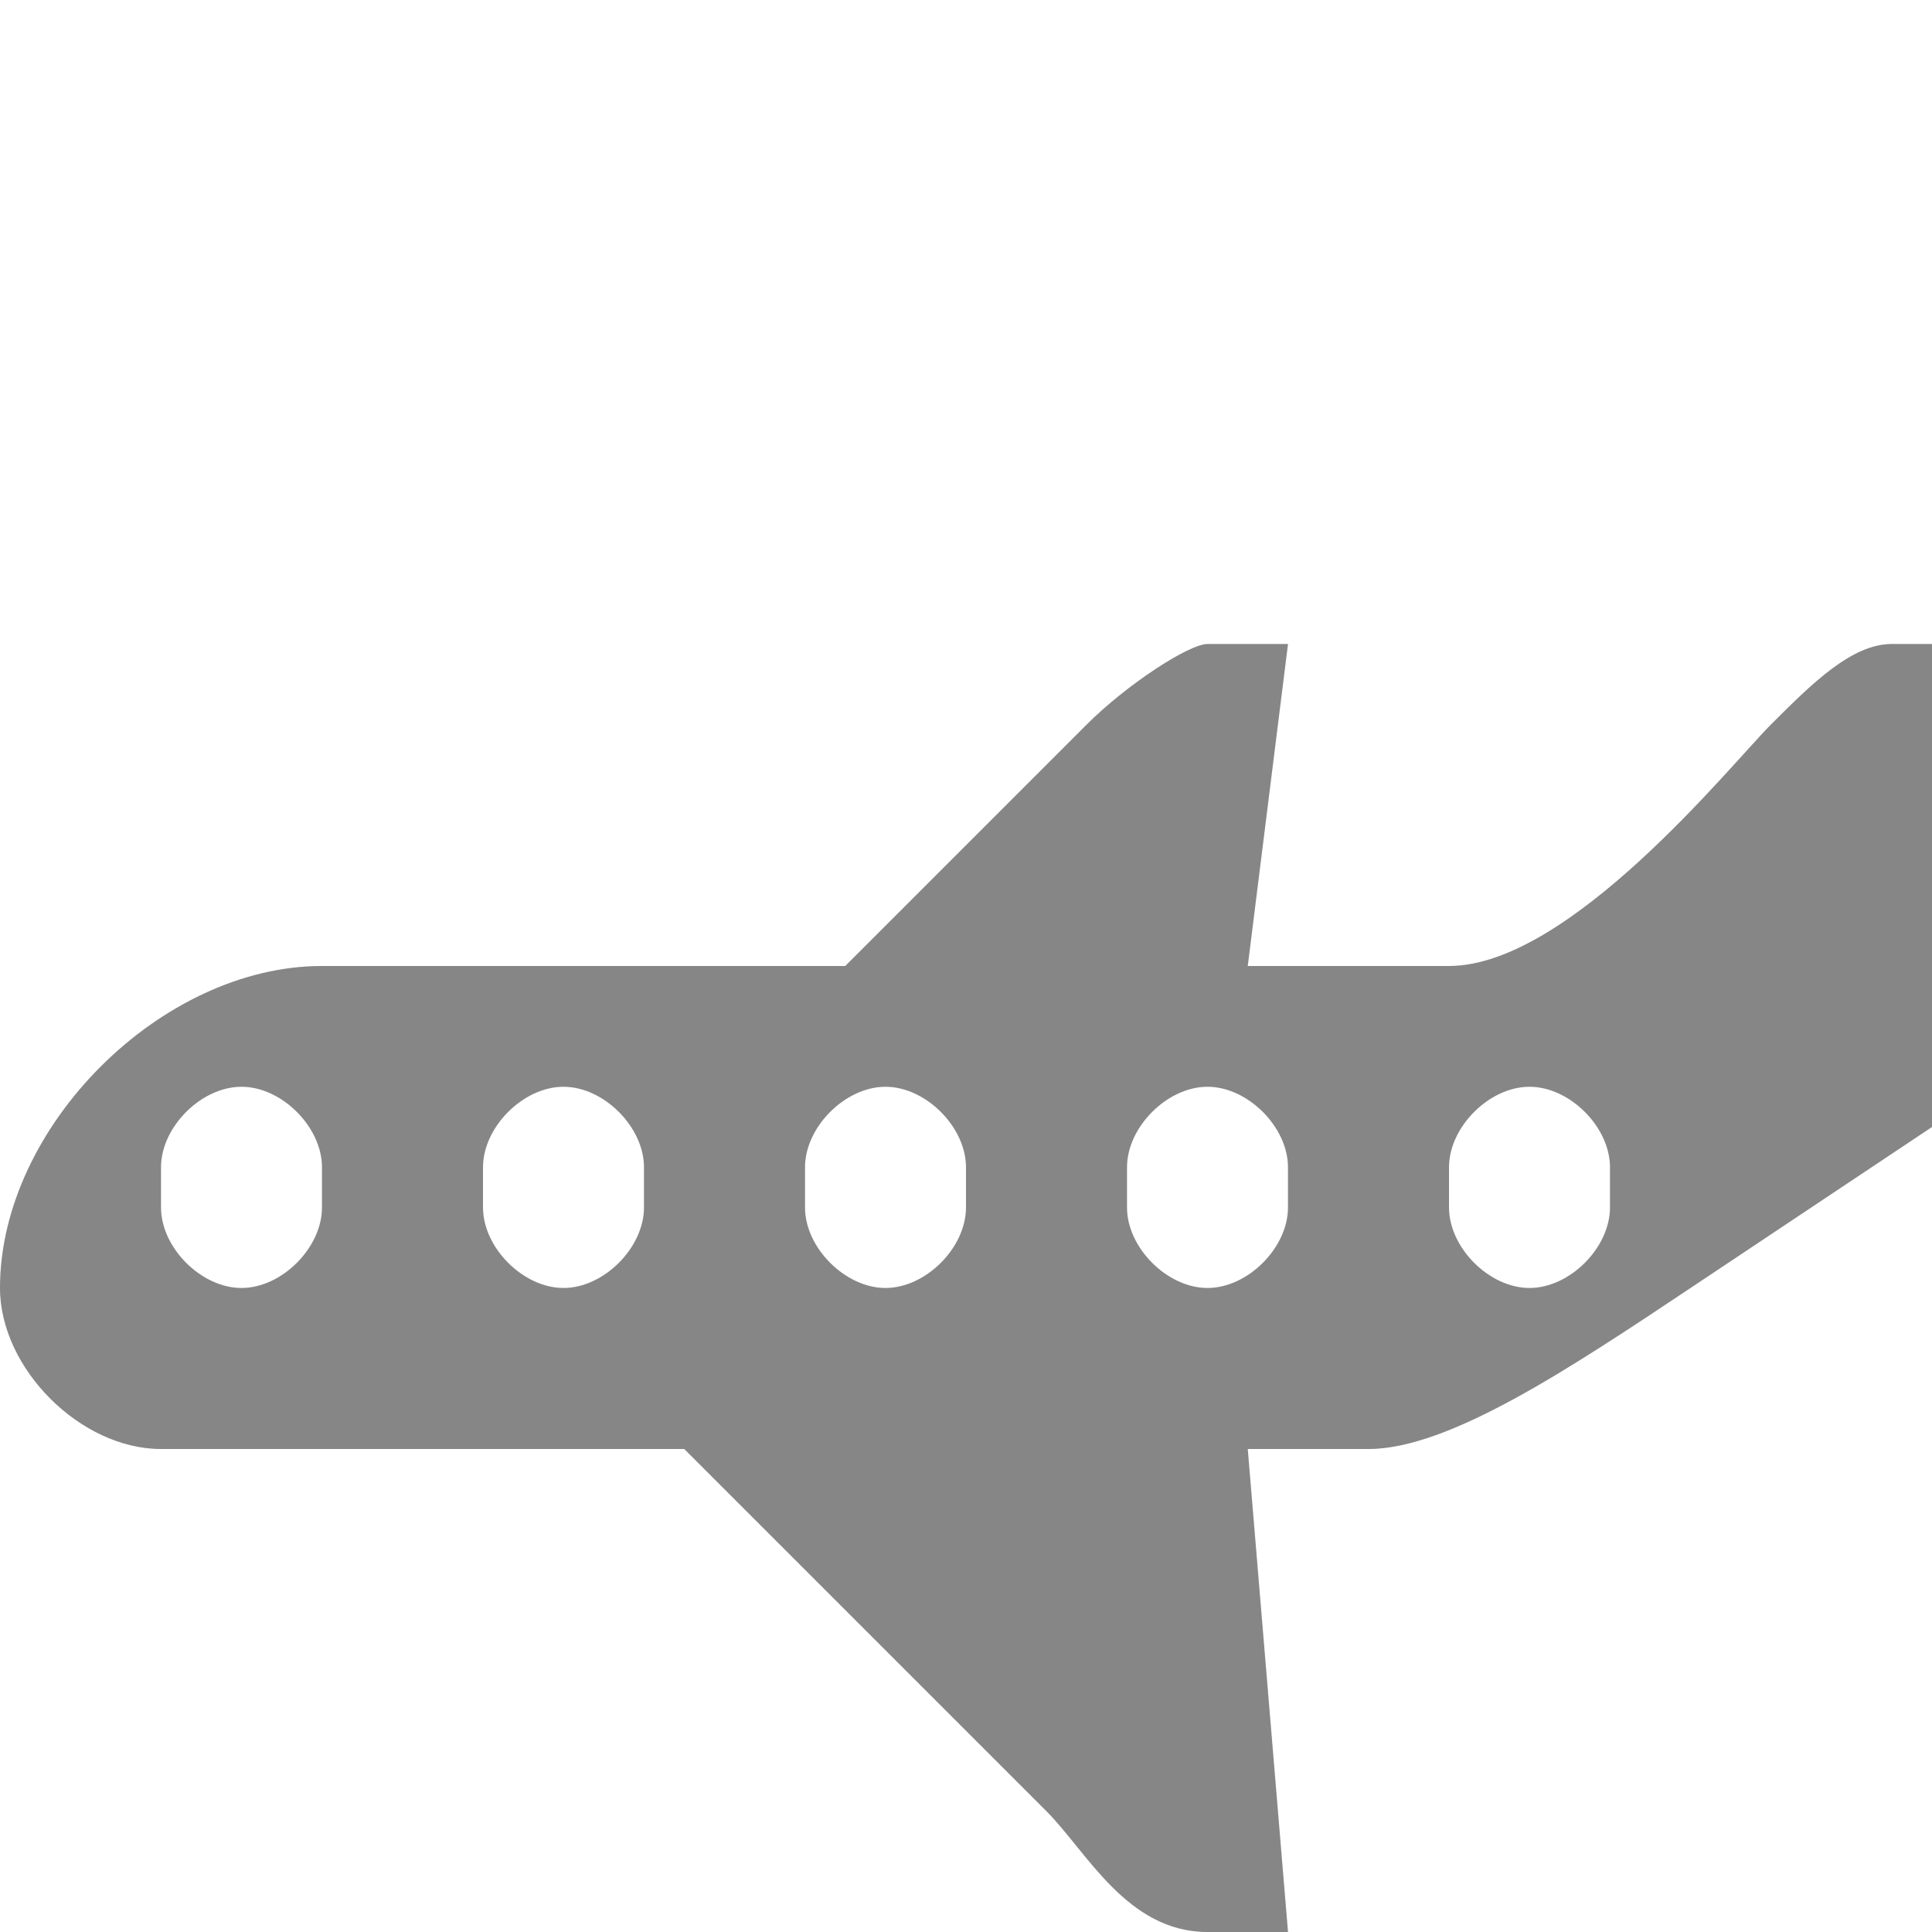
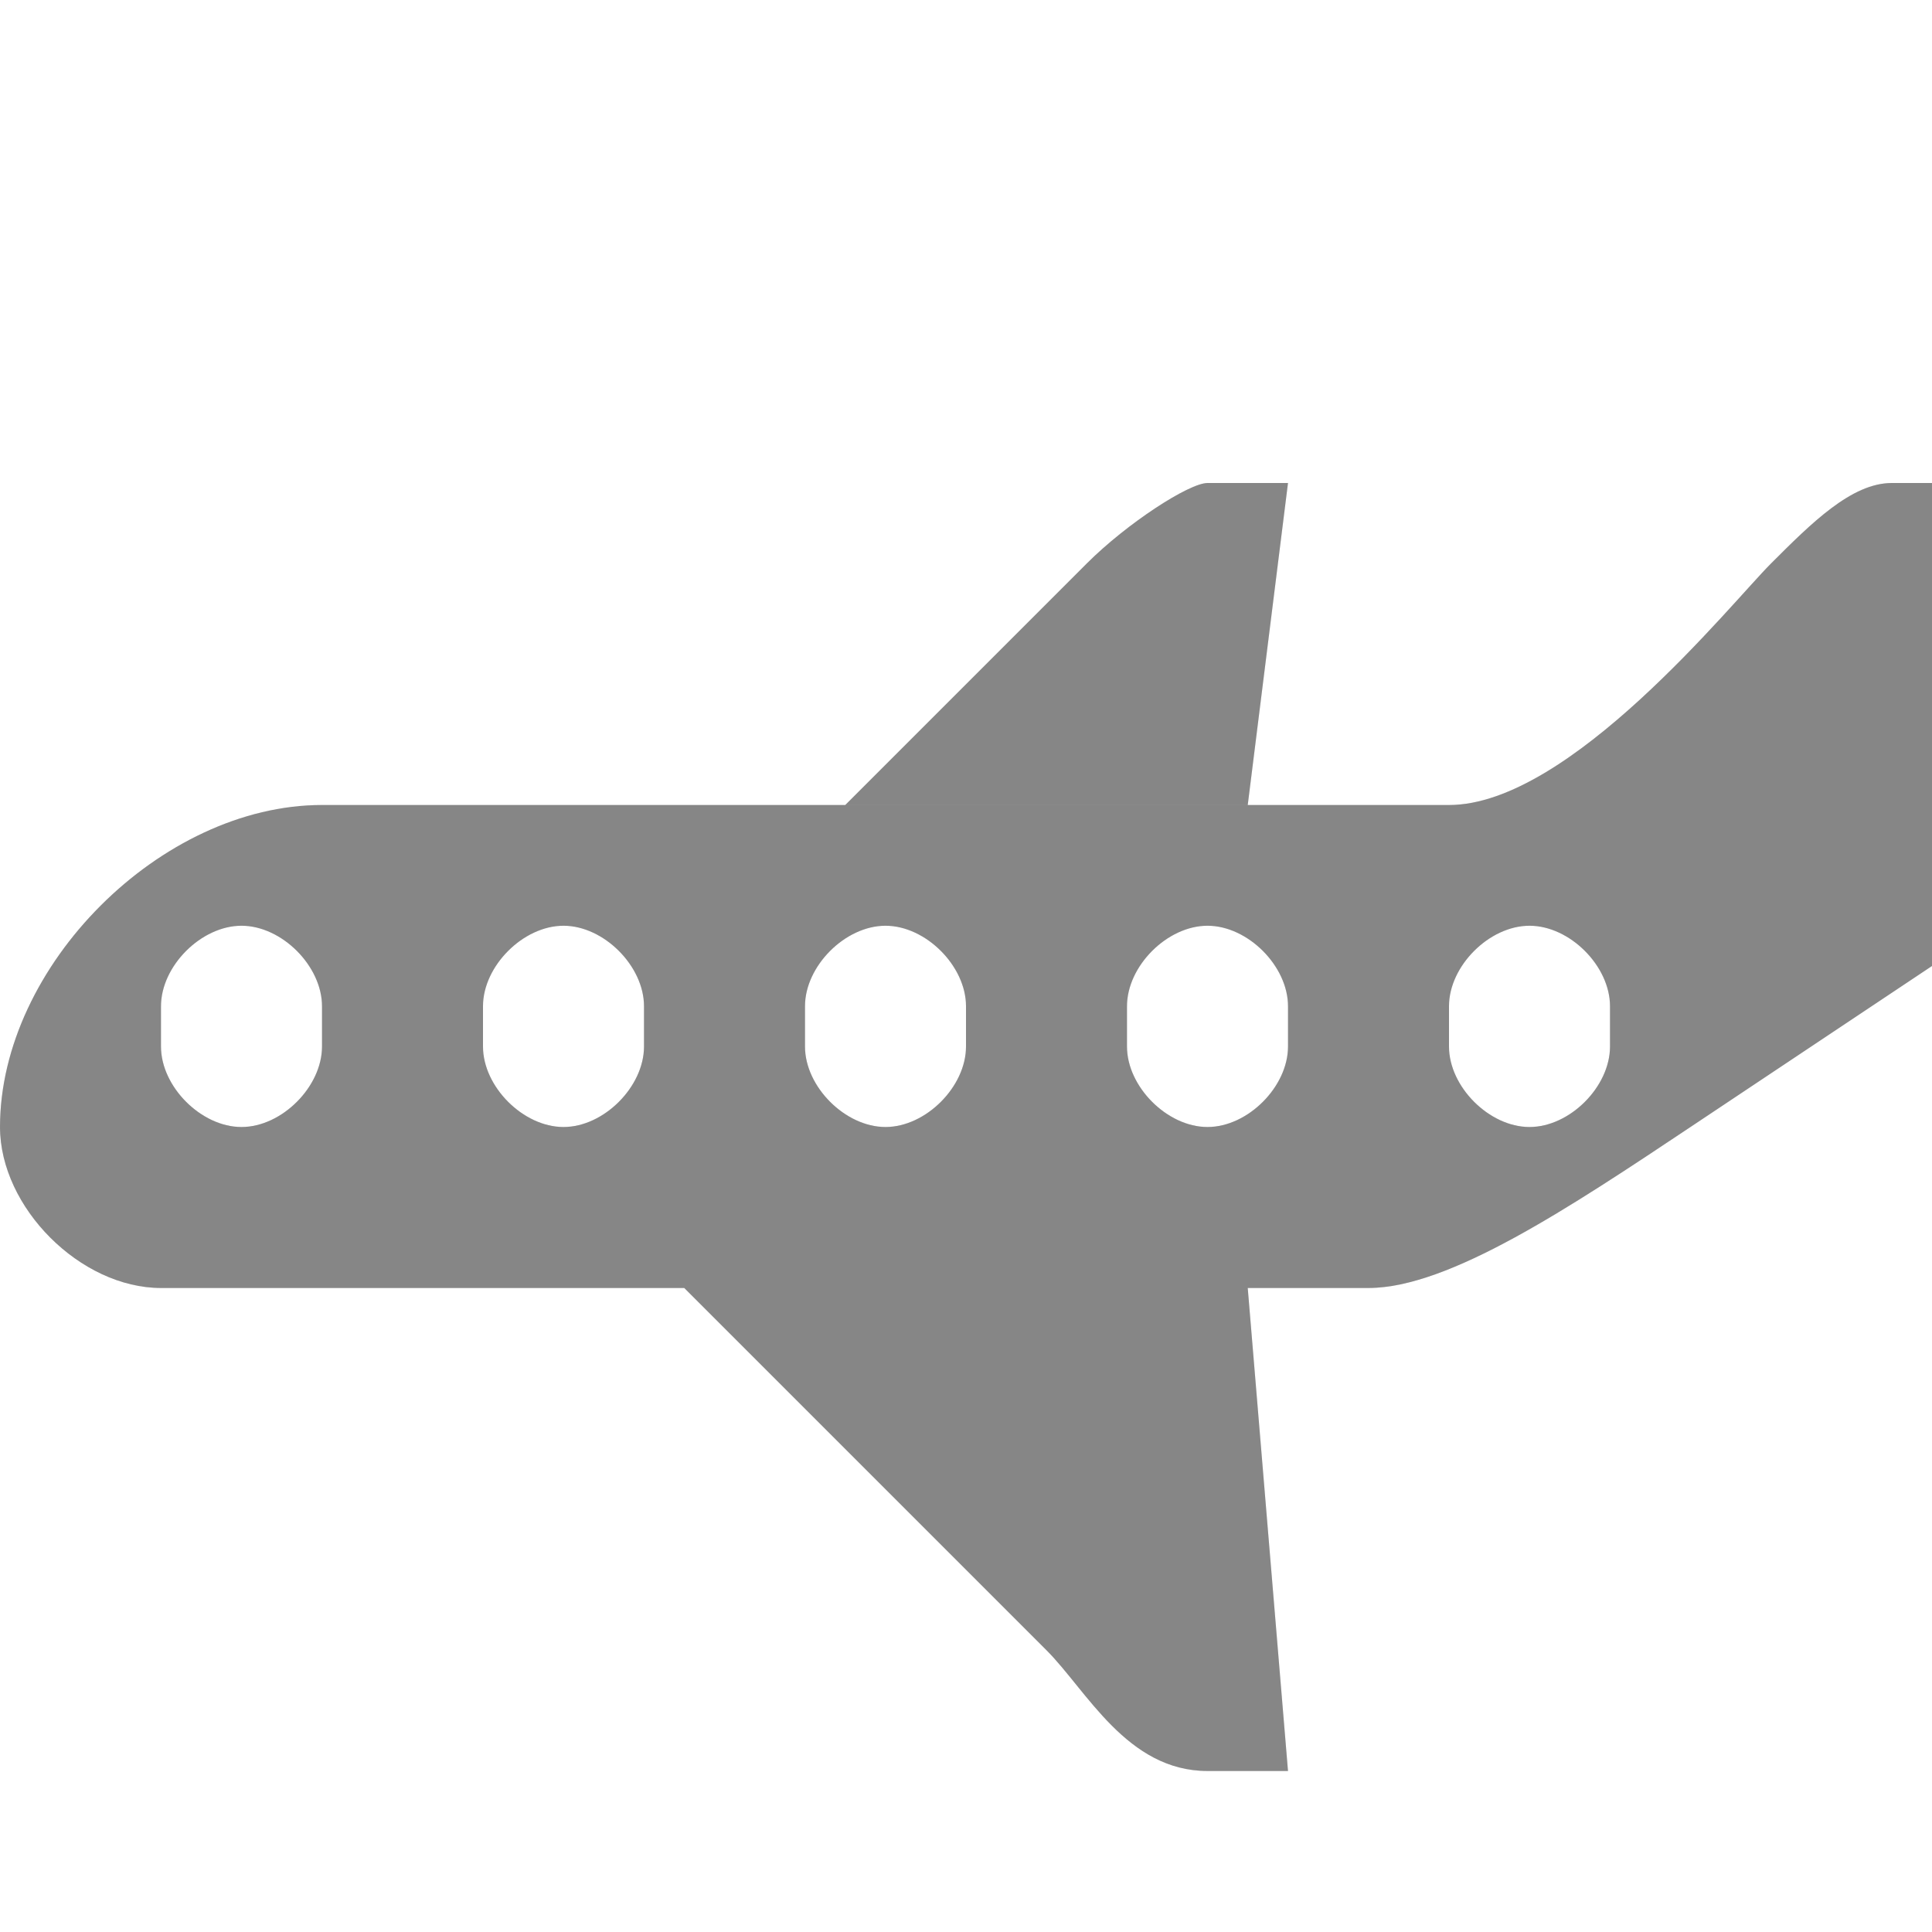
<svg xmlns="http://www.w3.org/2000/svg" width="1200" height="1200" viewBox="0 0 1200 1200" version="1.1" id="svg1" xml:space="preserve">
  <defs id="defs1" />
  <g id="layer1">
-     <path style="opacity:0.49;fill:#000000;fill-opacity:0.555;fill-rule:evenodd" d="m 525,600 c 0,0 95.925,-95.925 150,-150 25,-25 63.586,-50 75,-50 h 50 l -25,200 z" id="path3" />
-     <path id="path4-0" style="opacity:0.49;fill:#000000;fill-opacity:0.555;fill-rule:evenodd" d="m 900,750 v -25 c 0,-25 25,-50 50,-50 25,0 50,25 50,50 v 25 c 0,25 -25,50 -50,50 -25,0 -50,-25 -50,-50 z m -200,0 v -25 c 0,-25 25,-50 50,-50 25,0 50,25 50,50 v 25 c 0,25 -25,50 -50,50 -25,0 -50,-25 -50,-50 z m -200,0 v -25 c 0,-25 25,-50 50,-50 25,0 50,25 50,50 v 25 c 0,25 -25,50 -50,50 -25,0 -50,-25 -50,-50 z m -400,0 v -25 c 0,-25 25,-50 50,-50 25,0 50,25 50,50 v 25 c 0,25 -25,50 -50,50 -25,0 -50,-25 -50,-50 z m 200,0 v -25 c 0,-25 25,-50 50,-50 25,0 50,25 50,50 v 25 c 0,25 -25,50 -50,50 -25,0 -50,-25 -50,-50 z M 0,800 c 0,50 50,100 100,100 h 325 l 225,225 c 25,25 50,75 100,75 h 50 L 775,900 h 75 c 50,0 125,-50 200,-100 L 1200,700 V 400 h -25 c -25,0 -50,25 -75,50 -25,25 -125,150 -200,150 H 200 C 100,600 0,700 0,800 Z" />
-     <path id="path3-3" style="opacity:0.49;fill:#000000;fill-opacity:0.555;fill-rule:evenodd" d="M 750 400 C 738.586 400 700 425 675 450 L 525 600 L 200 600 C 100 600 0 700 0 800 C 0 850 50 900 100 900 L 425 900 L 650 1125 C 675 1150 700 1200 750 1200 L 800 1200 L 775 900 L 850 900 C 900 900 975 850 1050 800 L 1200 700 L 1200 400 L 1175 400 C 1150 400 1125 425 1100 450 C 1075 475 975 600 900 600 L 775 600 L 800 400 L 750 400 z M 150 675 C 175 675 200 700 200 725 L 200 750 C 200 775 175 800 150 800 C 125 800 100 775 100 750 L 100 725 C 100 700 125 675 150 675 z M 350 675 C 375 675 400 700 400 725 L 400 750 C 400 775 375 800 350 800 C 325 800 300 775 300 750 L 300 725 C 300 700 325 675 350 675 z M 550 675 C 575 675 600 700 600 725 L 600 750 C 600 775 575 800 550 800 C 525 800 500 775 500 750 L 500 725 C 500 700 525 675 550 675 z M 750 675 C 775 675 800 700 800 725 L 800 750 C 800 775 775 800 750 800 C 725 800 700 775 700 750 L 700 725 C 700 700 725 675 750 675 z M 950 675 C 975 675 1000 700 1000 725 L 1000 750 C 1000 775 975 800 950 800 C 925 800 900 775 900 750 L 900 725 C 900 700 925 675 950 675 z " />
+     <path style="opacity:0.49;fill:#000000;fill-opacity:0.555;fill-rule:evenodd" d="m 525,500 c 0,0 95.925,-95.925 150,-150 25,-25 63.586,-50 75,-50 h 50 l -25,200 z" id="path3" />
+     <path id="path4-0" style="opacity:0.49;fill:#000000;fill-opacity:0.555;fill-rule:evenodd" d="m 900,650 v -25 c 0,-25 25,-50 50,-50 25,0 50,25 50,50 v 25 c 0,25 -25,50 -50,50 -25,0 -50,-25 -50,-50 z m -200,0 v -25 c 0,-25 25,-50 50,-50 25,0 50,25 50,50 v 25 c 0,25 -25,50 -50,50 -25,0 -50,-25 -50,-50 z m -200,0 v -25 c 0,-25 25,-50 50,-50 25,0 50,25 50,50 v 25 c 0,25 -25,50 -50,50 -25,0 -50,-25 -50,-50 z m -400,0 v -25 c 0,-25 25,-50 50,-50 25,0 50,25 50,50 v 25 c 0,25 -25,50 -50,50 -25,0 -50,-25 -50,-50 z m 200,0 v -25 c 0,-25 25,-50 50,-50 25,0 50,25 50,50 v 25 c 0,25 -25,50 -50,50 -25,0 -50,-25 -50,-50 z M 0,700 c 0,50 50,100 100,100 h 325 l 225,225 c 25,25 50,75 100,75 h 50 L 775,800 h 75 c 50,0 125,-50 200,-100 L 1200,600 V 300 h -25 c -25,0 -50,25 -75,50 -25,25 -125,150 -200,150 H 200 C 100,500 0,600 0,700 Z" />
+     <path id="path3-3" style="opacity:0.49;fill:#000000;fill-opacity:0.555;fill-rule:evenodd" d="m 750,300 c -11.414,0 -50,25 -75,50 L 525,500 H 200 C 100,500 0,600 0,700 0,750 50,800 100,800 h 325 l 225,225 c 25,25 50,75 100,75 h 50 L 775,800 h 75 c 50,0 125,-50 200,-100 L 1200,600 V 300 h -25 c -25,0 -50,25 -75,50 -25,25 -125,150 -200,150 H 775 L 800,300 Z M 150,575 c 25,0 50,25 50,50 v 25 c 0,25 -25,50 -50,50 -25,0 -50,-25 -50,-50 v -25 c 0,-25 25,-50 50,-50 z m 200,0 c 25,0 50,25 50,50 v 25 c 0,25 -25,50 -50,50 -25,0 -50,-25 -50,-50 v -25 c 0,-25 25,-50 50,-50 z m 200,0 c 25,0 50,25 50,50 v 25 c 0,25 -25,50 -50,50 -25,0 -50,-25 -50,-50 v -25 c 0,-25 25,-50 50,-50 z m 200,0 c 25,0 50,25 50,50 v 25 c 0,25 -25,50 -50,50 -25,0 -50,-25 -50,-50 v -25 c 0,-25 25,-50 50,-50 z m 200,0 c 25,0 50,25 50,50 v 25 c 0,25 -25,50 -50,50 -25,0 -50,-25 -50,-50 v -25 c 0,-25 25,-50 50,-50 z" />
  </g>
</svg>
